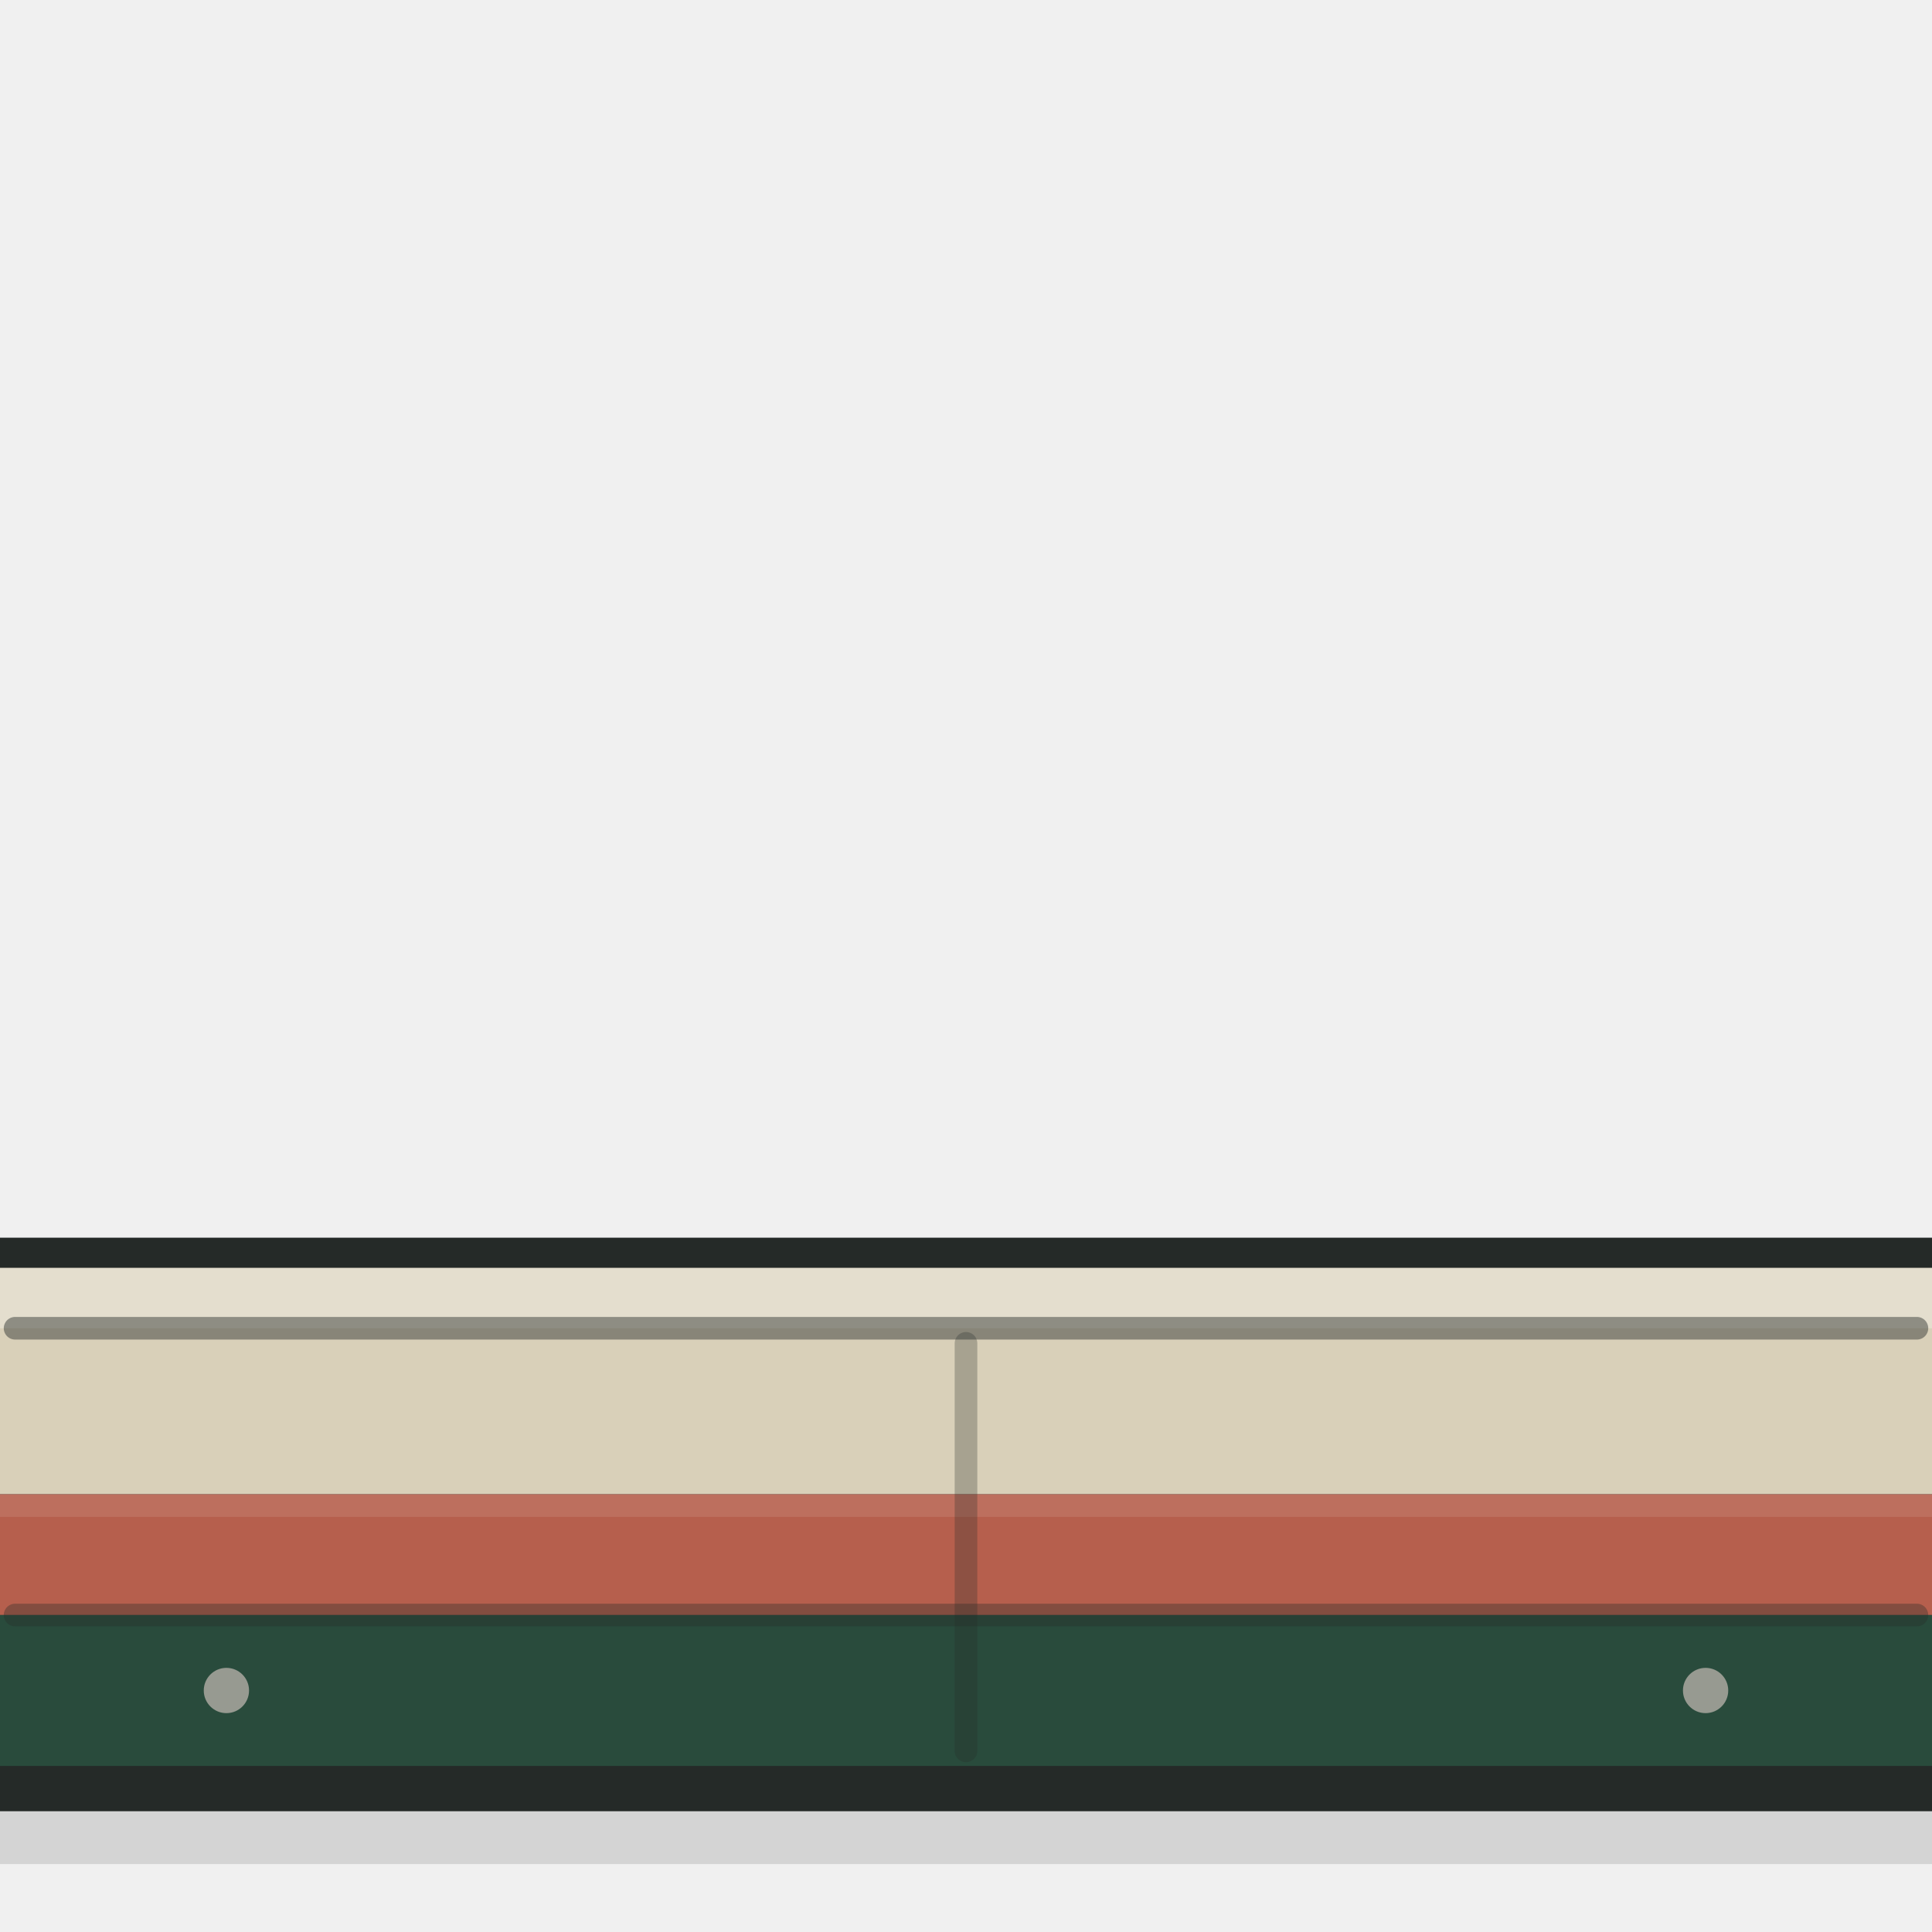
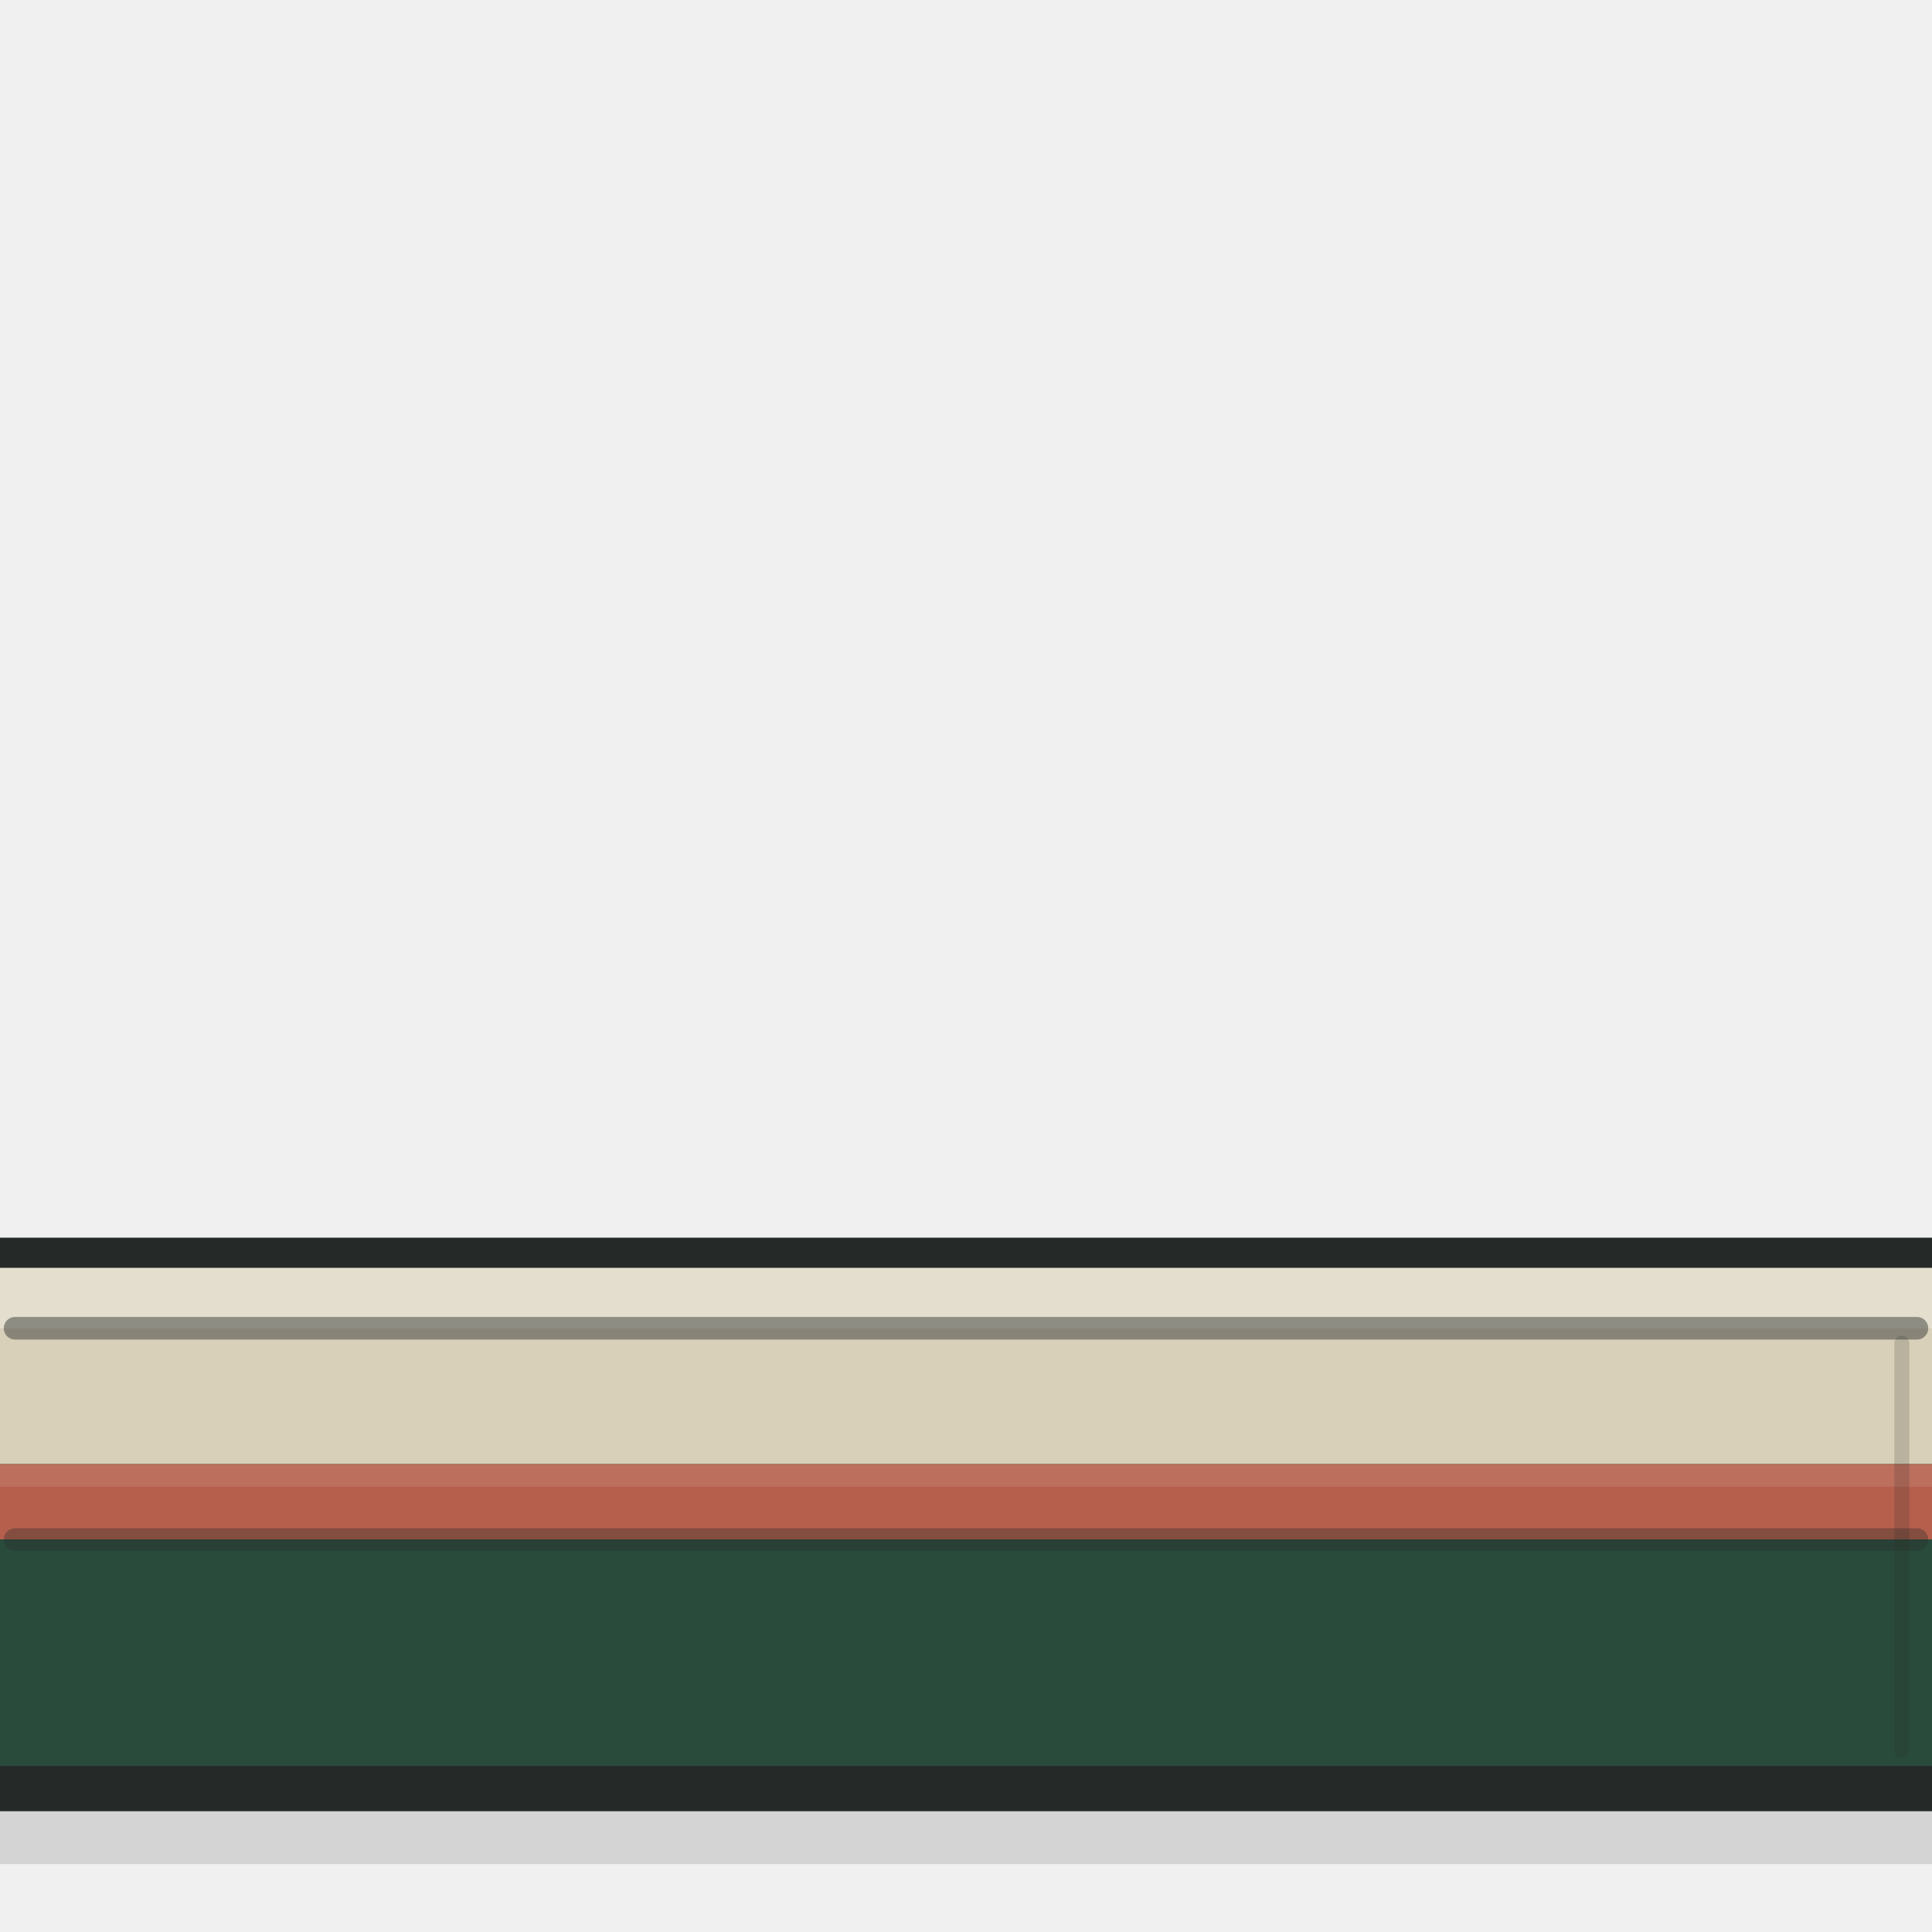
<svg xmlns="http://www.w3.org/2000/svg" viewBox="0 0 128 128">
  <g id="detail/low">
    <path id="outer-contour" fill="#252A28" d="M0 82H128V120H0Z" />
-     <path id="cream-shell" fill="#D9D0B9" d="M0 84H128V99H0Z" />
+     <path id="cream-shell" fill="#D9D0B9" d="M0 84H128V97H0Z" />
    <path id="reveal-light" fill="#FFFFFF" opacity="0.30" d="M0 84H128V88H0Z" />
-     <path id="coral-band" fill="#B65F4D" d="M0 99H128V107H0Z" />
-     <path id="band-light" fill="#FFFFFF" opacity="0.10" d="M0 99H128V100.5H0Z" />
-     <path id="green-face" fill="#294B3C" d="M0 107H128V117H0Z" />
+     <path id="coral-band" fill="#B65F4D" d="M0 97H128V102H0Z" />
+     <path id="band-light" fill="#FFFFFF" opacity="0.10" d="M0 97H128V98.5H0Z" />
+     <path id="green-face" fill="#294B3C" d="M0 102H128V117H0Z" />
    <path id="contact-shade" fill="#000000" opacity="0.12" d="M0 120H128V123.5H0Z" />
    <path id="arris-seam" fill="none" stroke="#252A28" stroke-width="1.5" stroke-linecap="round" stroke-linejoin="round" opacity="0.45" d="M1 88H127" />
-     <path id="band-seam" fill="none" stroke="#252A28" stroke-width="1.5" stroke-linecap="round" stroke-linejoin="round" opacity="0.35" d="M1 107H127" />
-     <path id="module-seam" fill="none" stroke="#252A28" stroke-width="1.5" stroke-linecap="round" stroke-linejoin="round" opacity="0.28" d="M64 89V116" />
-     <path id="fasteners" fill="#979A91" d="M16.5 112a1.5 1.5 0 1 1-3 0 1.5 1.5 0 0 1 3 0ZM114.5 112a1.5 1.5 0 1 1-3 0 1.5 1.5 0 0 1 3 0Z" />
+     <path id="band-seam" fill="none" stroke="#252A28" stroke-width="1.5" stroke-linecap="round" stroke-linejoin="round" opacity="0.35" d="M1 102H127" />
+     <path id="boundary-seam" fill="none" stroke="#252A28" stroke-width="1" stroke-linecap="round" stroke-linejoin="round" opacity="0.18" d="M126 89V116" />
  </g>
</svg>
